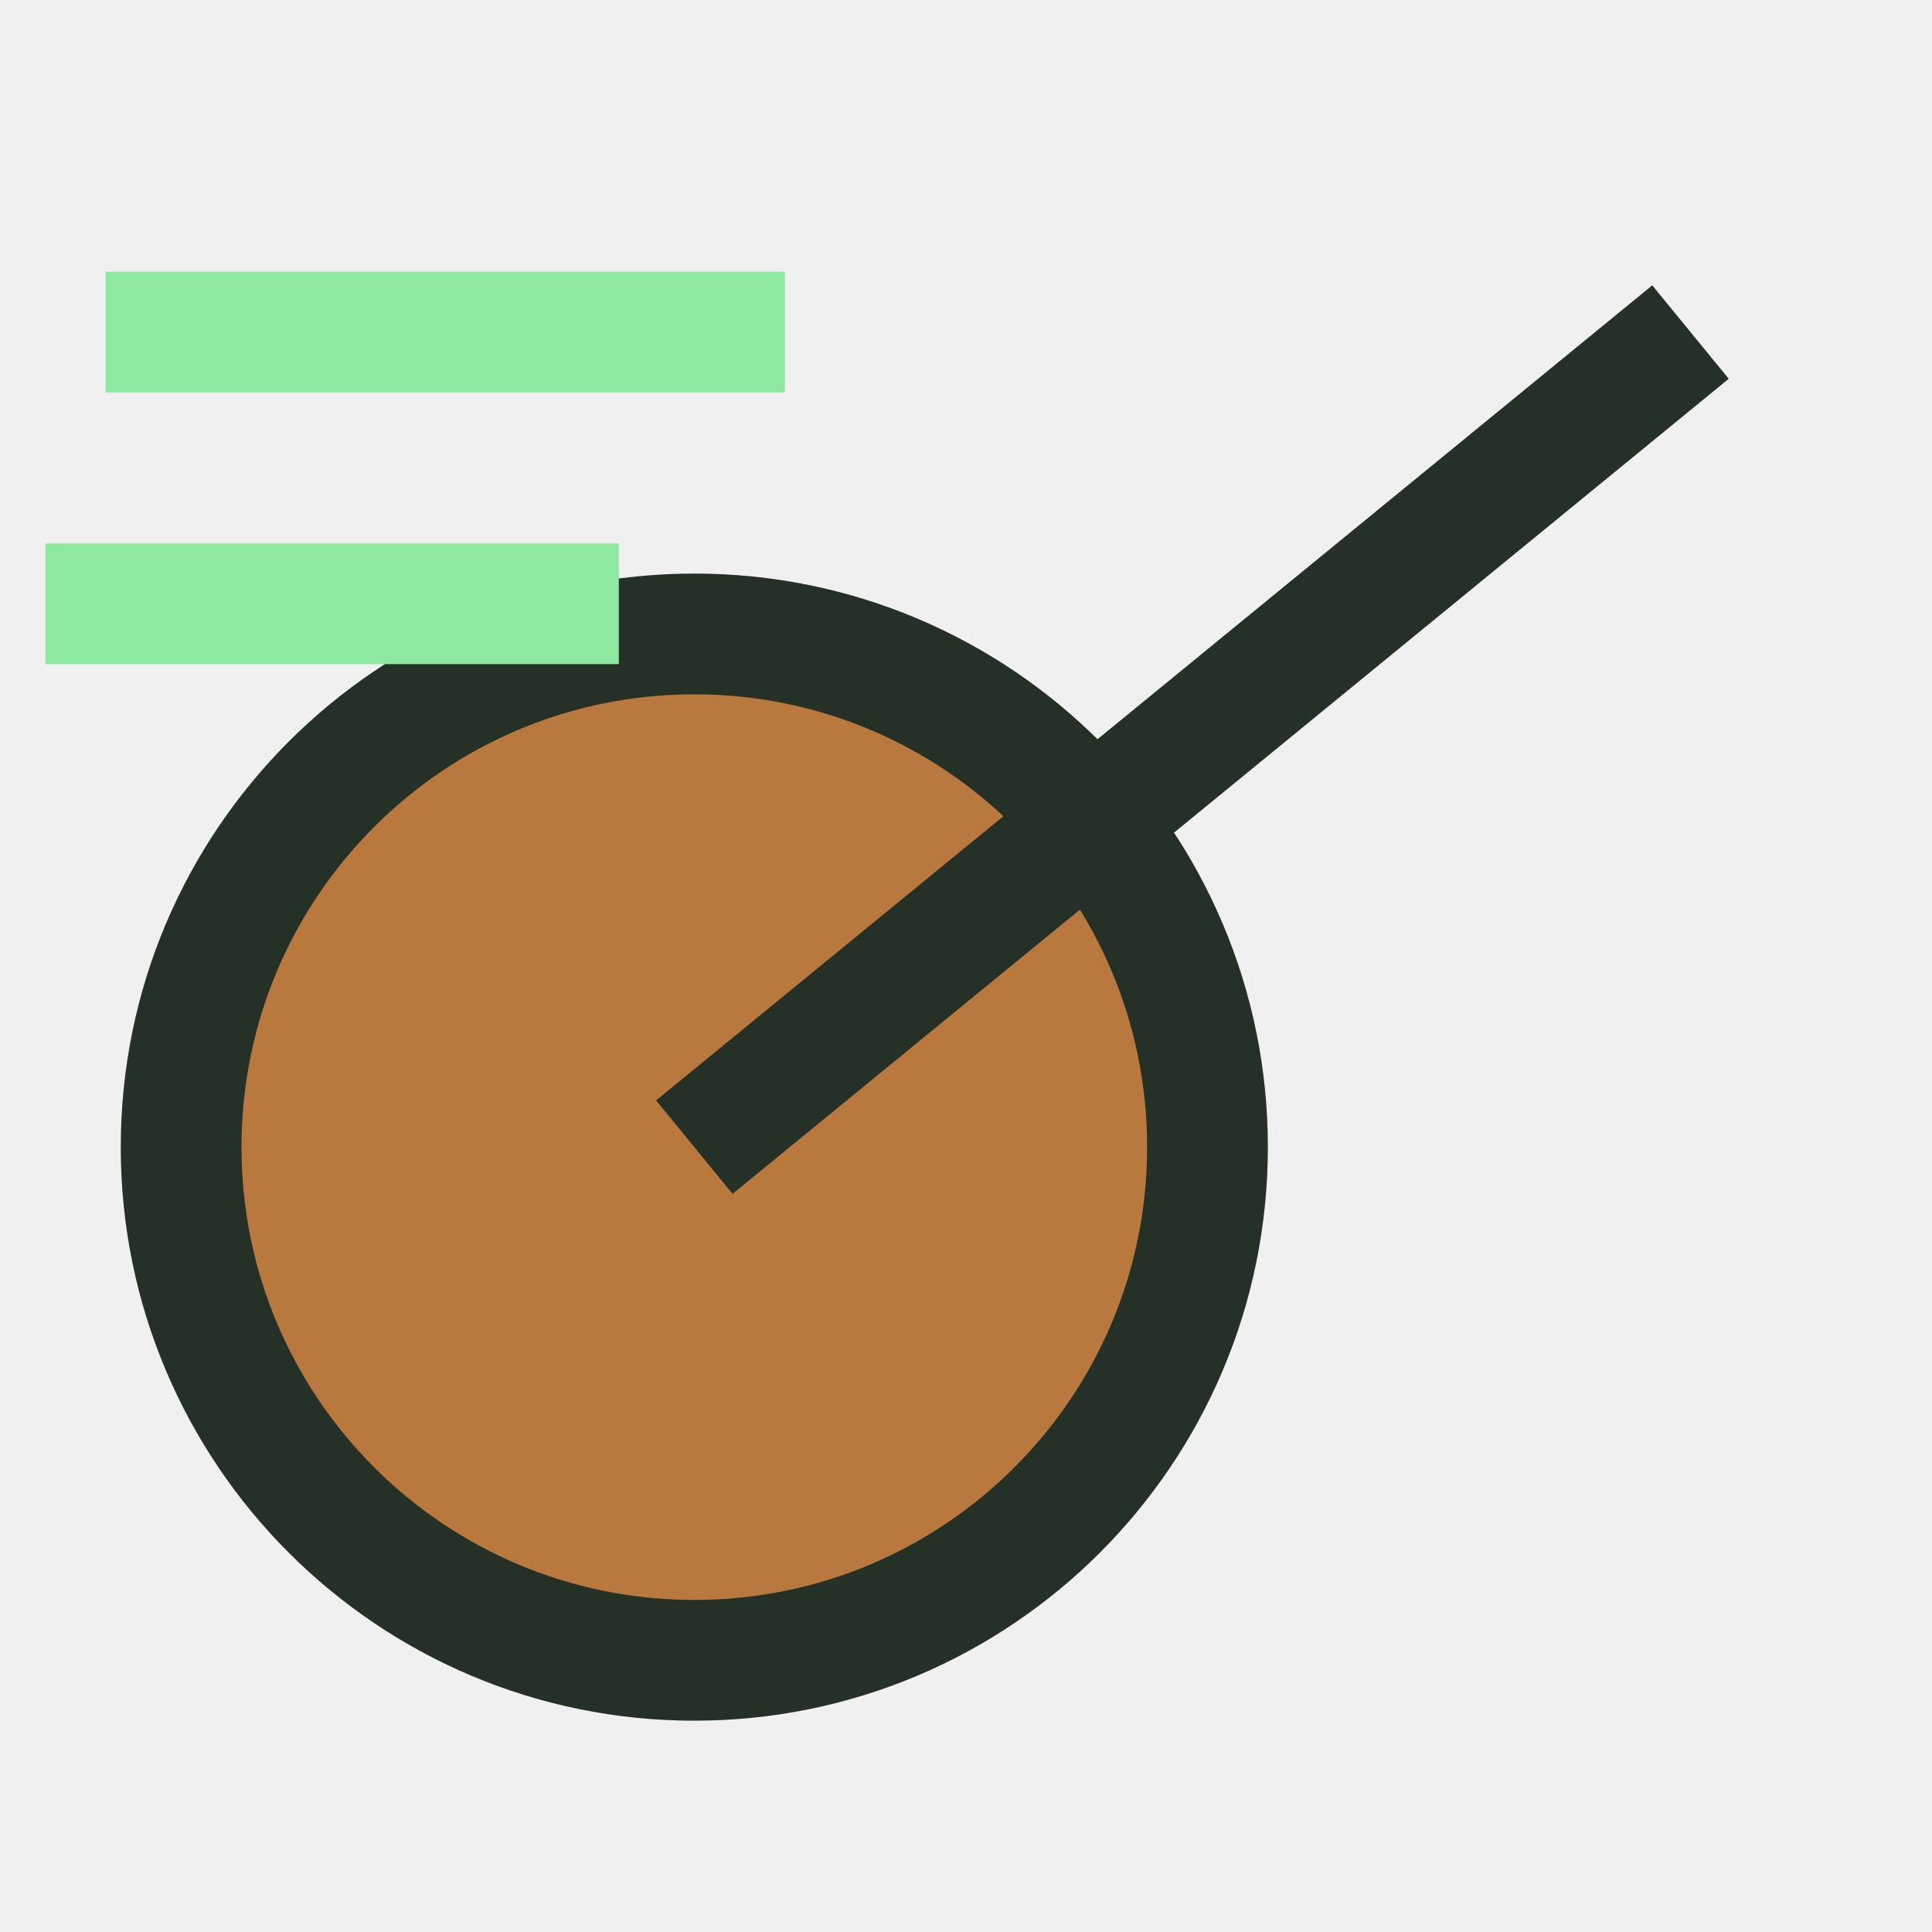
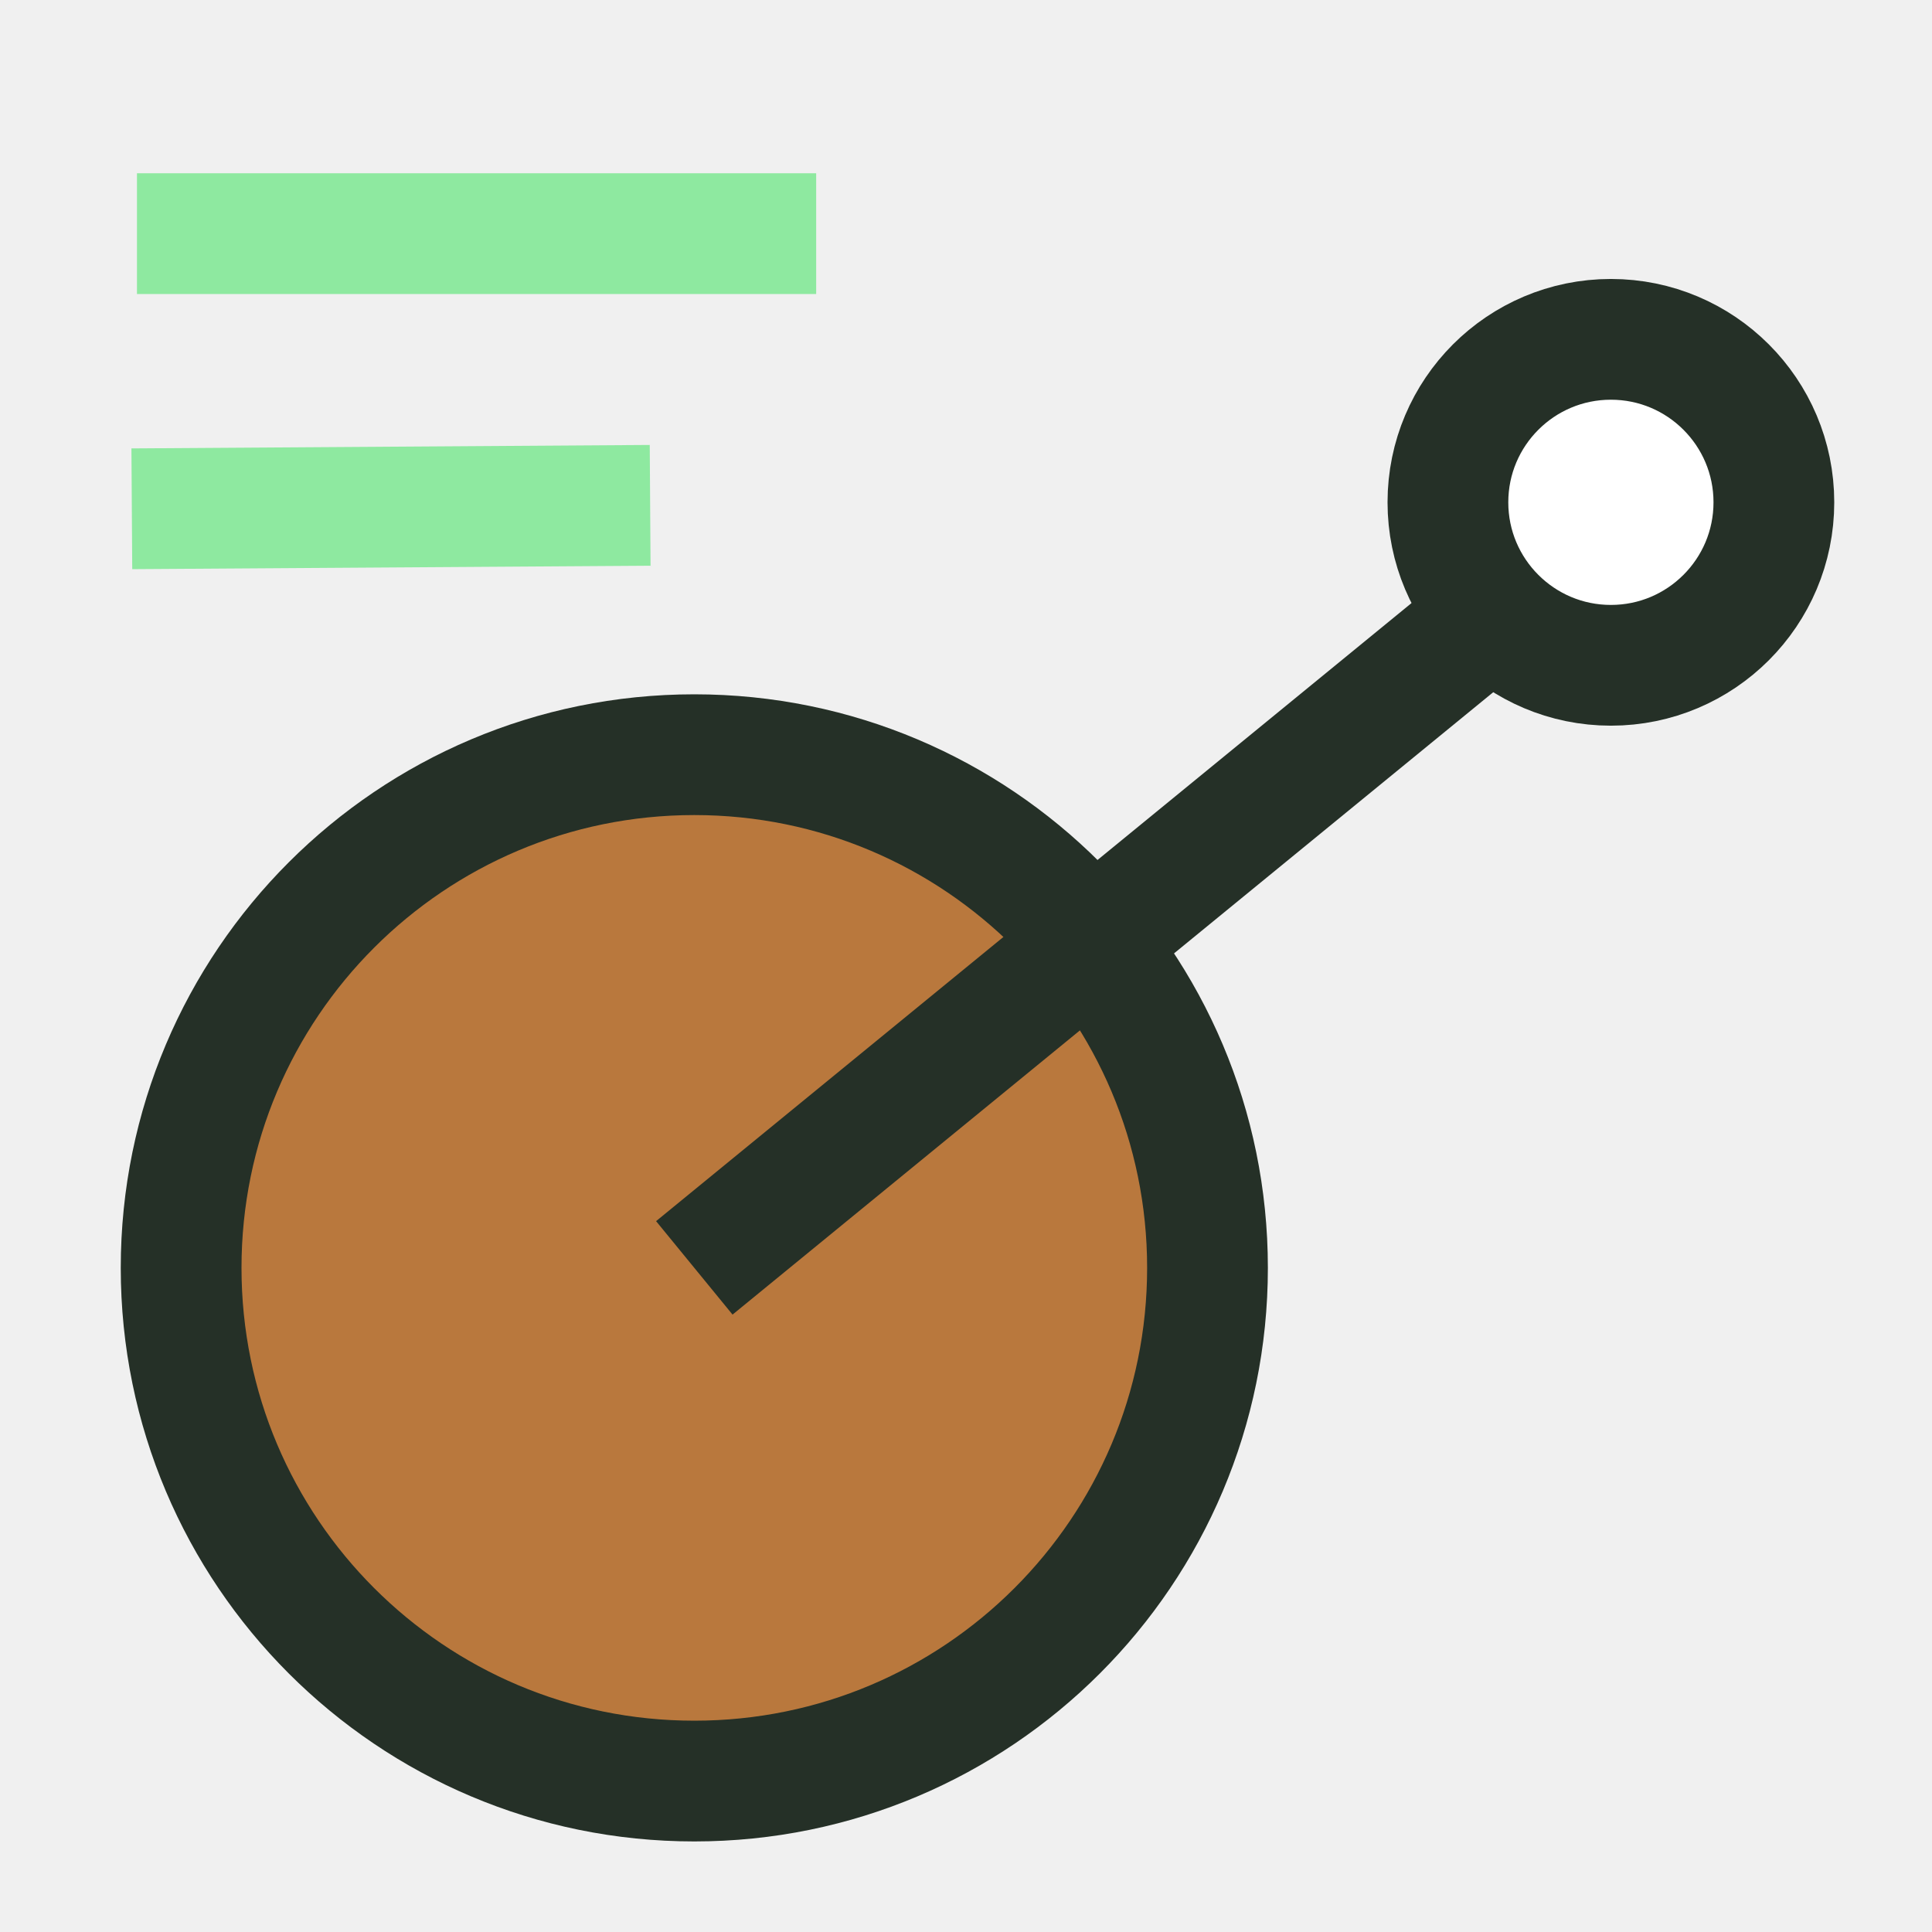
- <svg xmlns="http://www.w3.org/2000/svg" viewBox="0 0 128 128">
-   <g id="harvester-speed" stroke="#253027" stroke-width="8">
-     <circle cx="46" cy="76" r="34" fill="#b9783d" />
-     <path d="m46 76 66-54" fill="none" />
-     <path d="M7 22h45M3 40h38" stroke="#8ee9a0" />
+ <svg xmlns="http://www.w3.org/2000/svg" viewBox="0 0 128 128" version="1.1" id="svg2">
+   <defs id="defs2" />
+   <g id="harvester-speed" stroke="#253027" stroke-width="8" transform="translate(0,8)">
+     <circle cx="46" cy="76" r="34" fill="#b9783d" id="circle1" />
+     <path d="M 46,76 112,22" fill="none" id="path1" />
+     <path d="M 9.074,7.479 H 54.074 M 8.734,25.708 43.074,25.479" stroke="#8ee9a0" id="path2" />
  </g>
+   <circle cx="106.726" cy="33.28" r="10.798" fill="#ffffff" id="circle2-2-7-6" style="stroke:#253027;stroke-width:8;stroke-dasharray:none;stroke-opacity:1" />
</svg>
